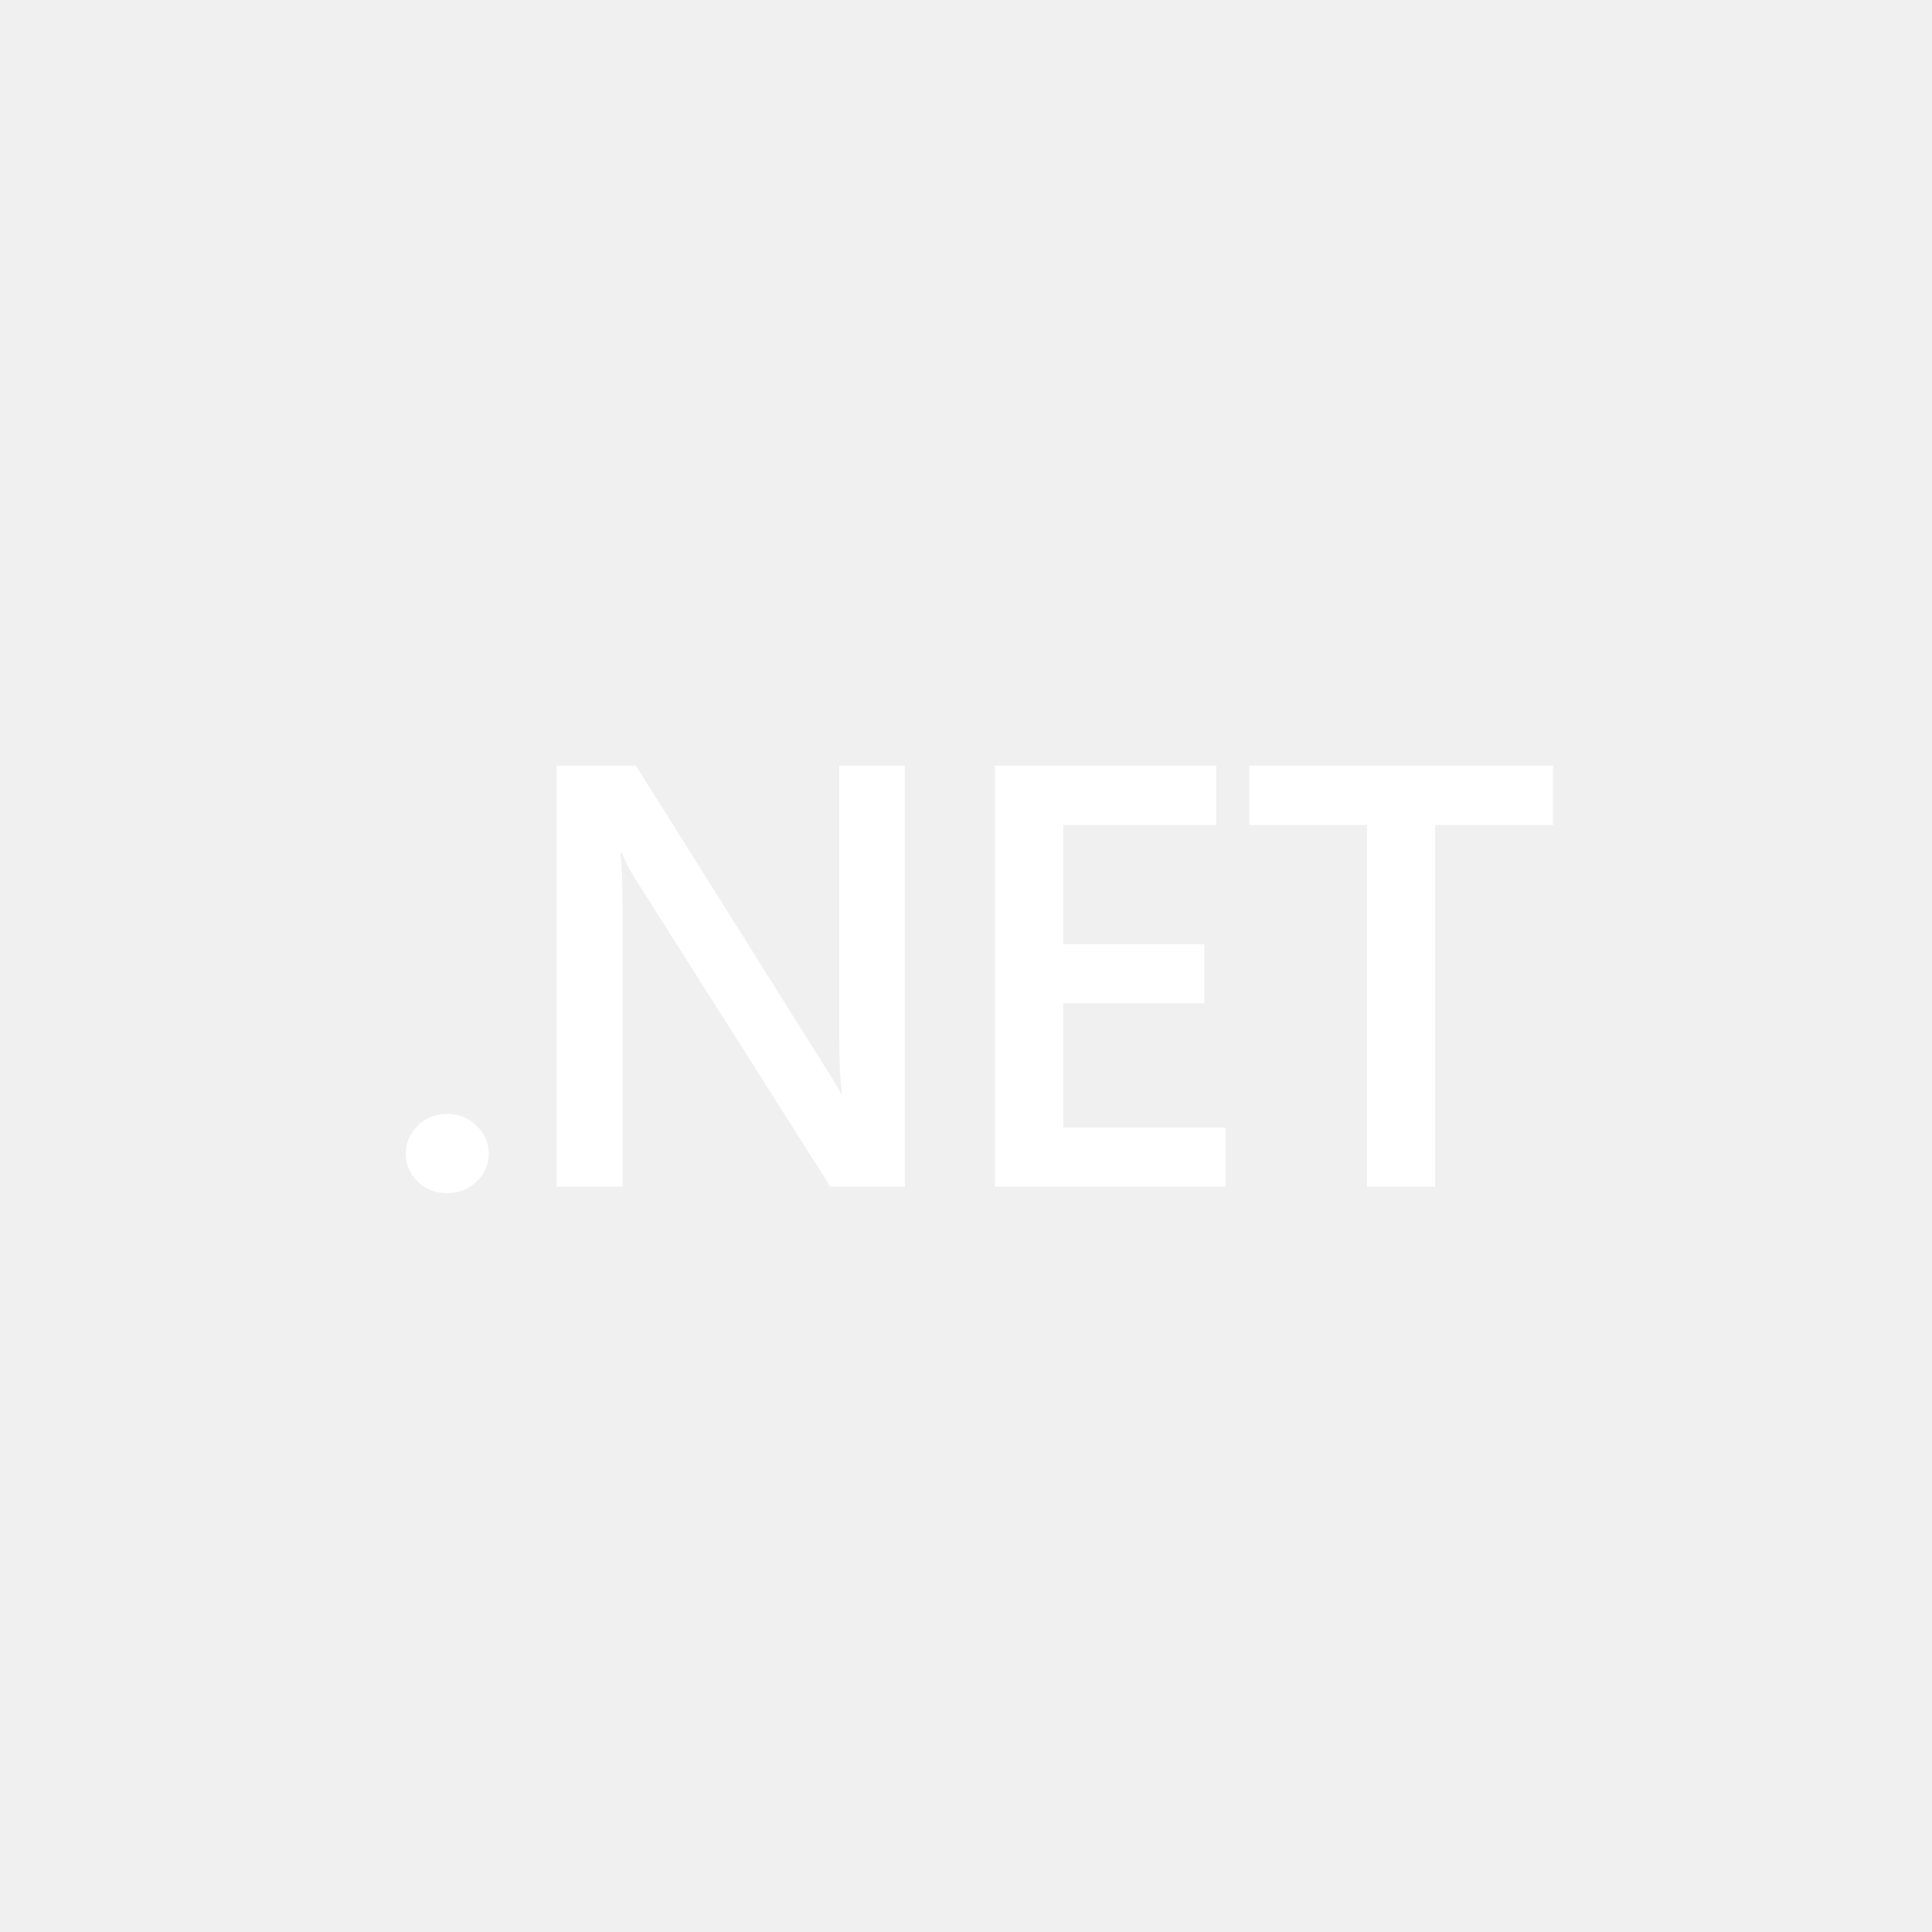
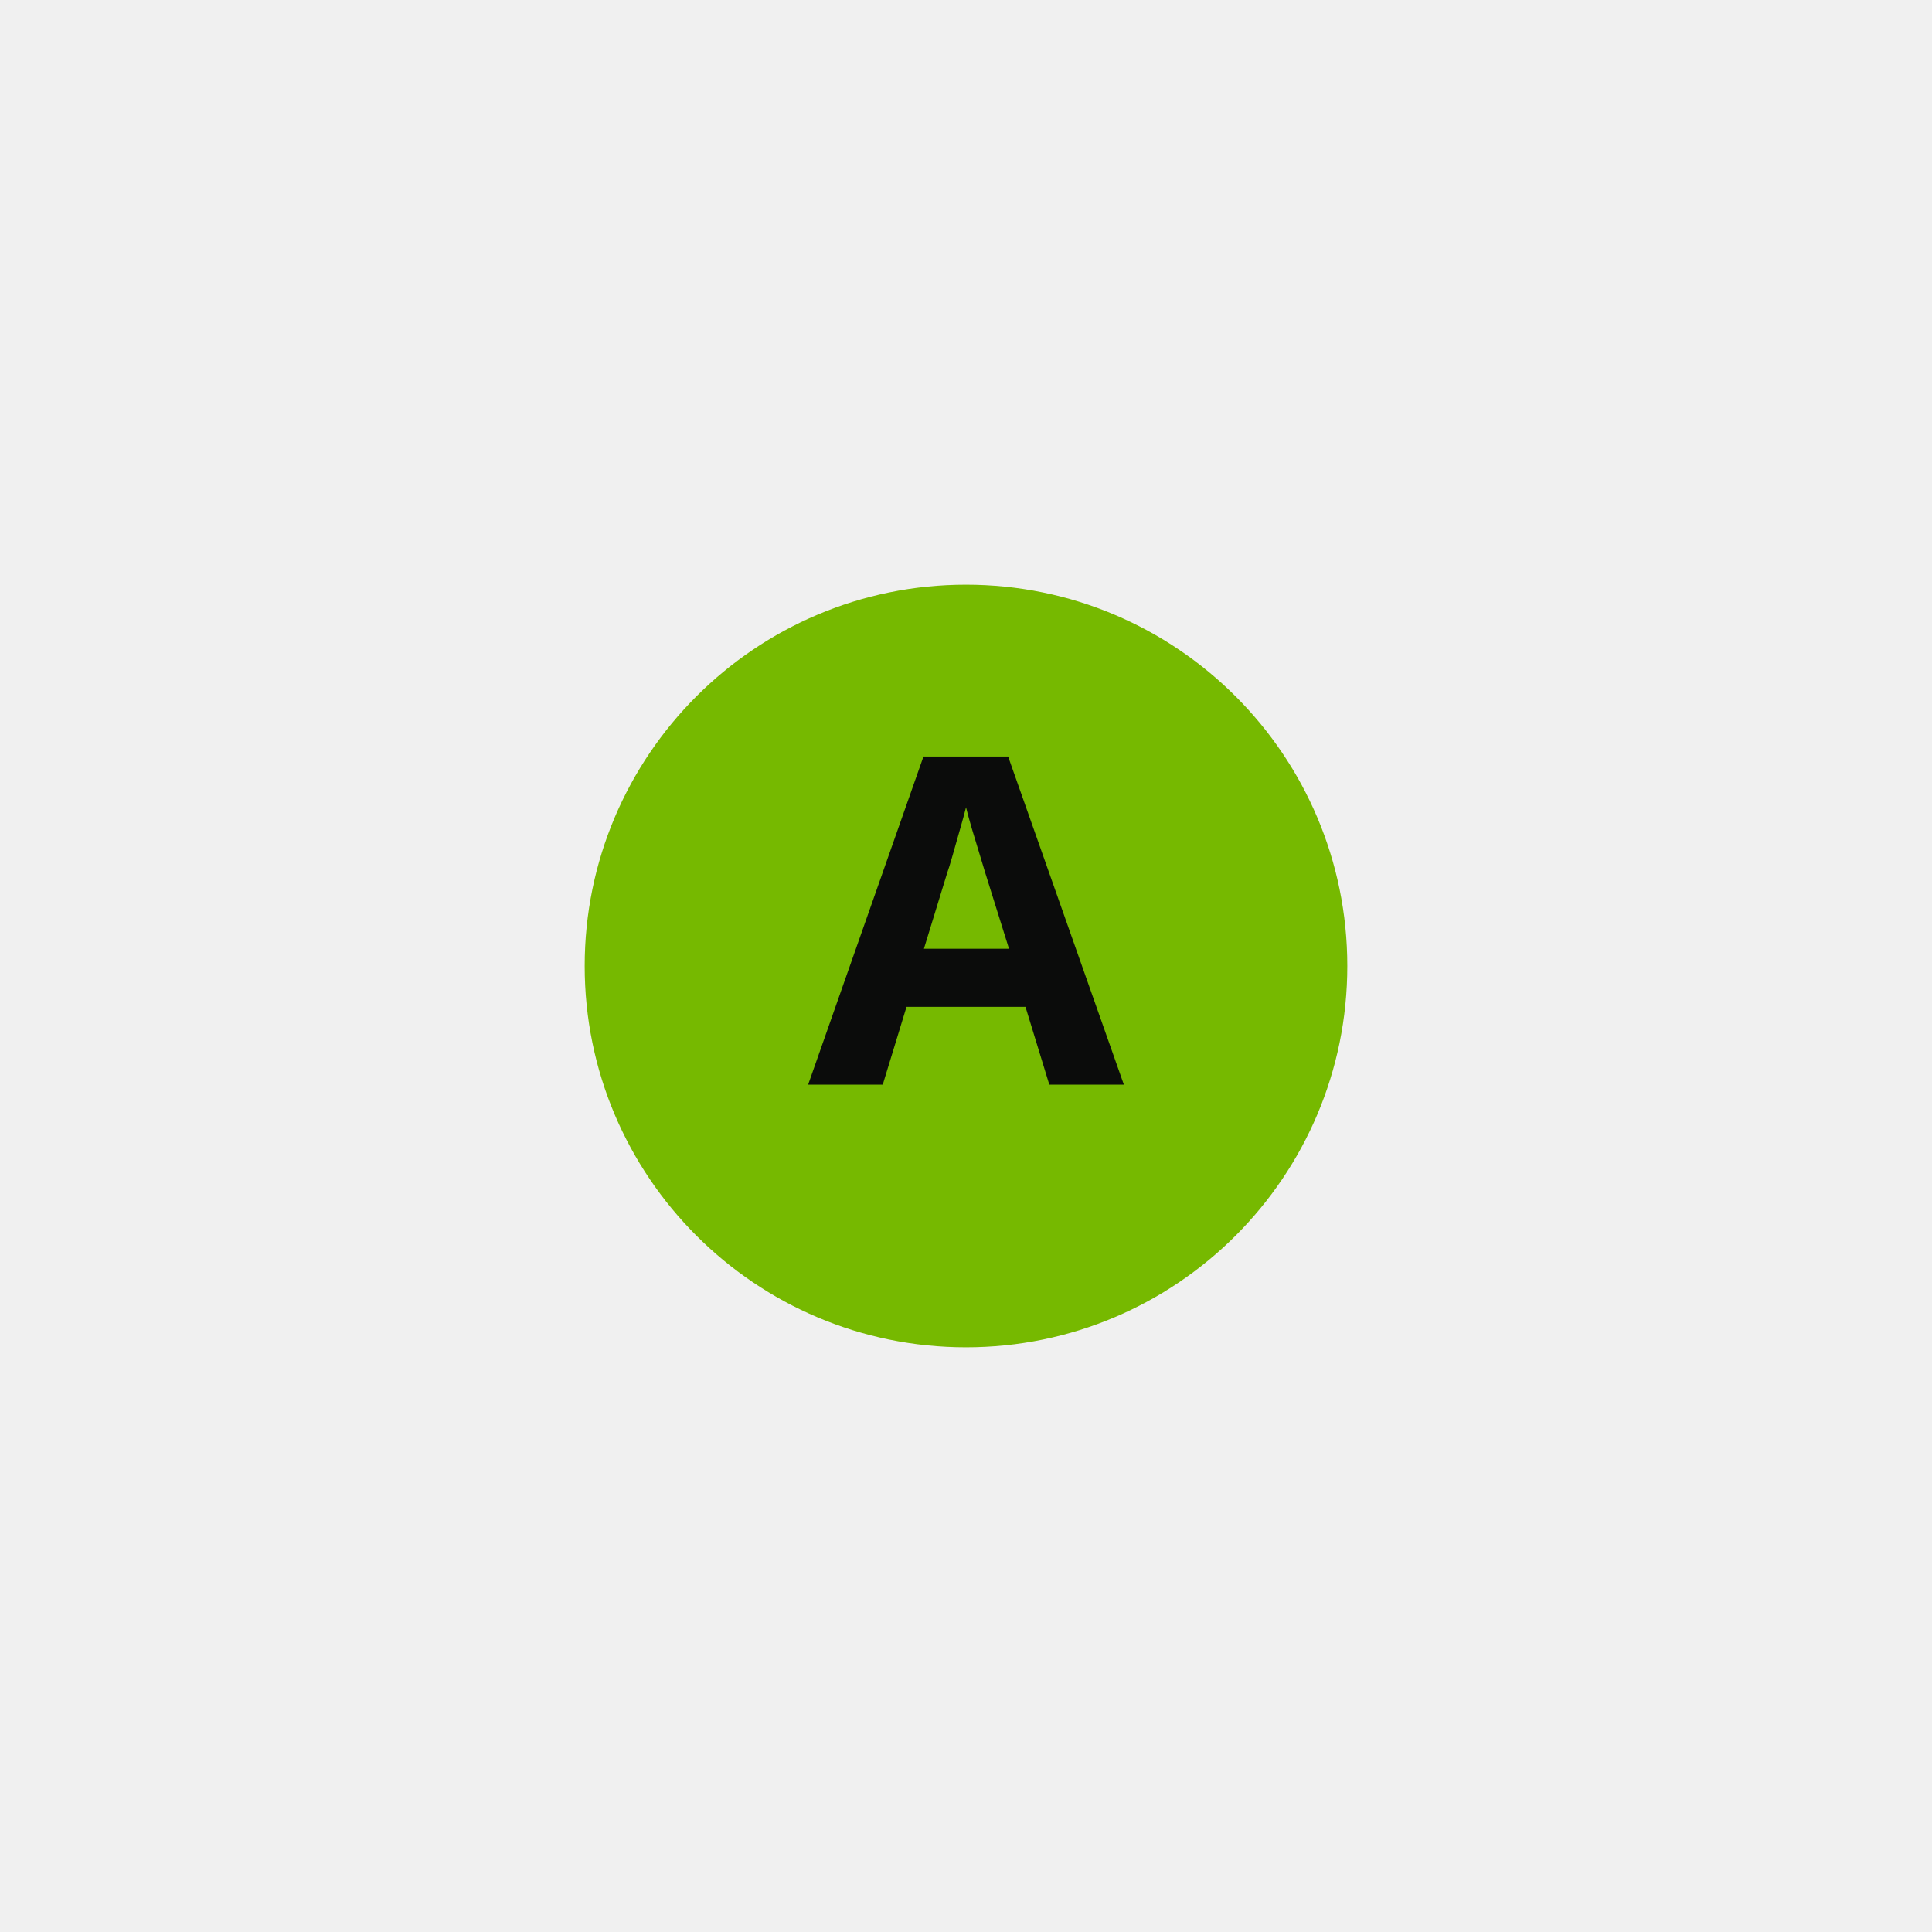
- <svg xmlns="http://www.w3.org/2000/svg" width="456" height="456" viewBox="0 0 456 456" version="1.1" xml:space="preserve" style="fill-rule:evenodd;clip-rule:evenodd;stroke-linejoin:round;stroke-miterlimit:2;">
-   <path d="m 105.5,281.609 c -2.703,0 -5.001,-0.9 -6.893,-2.702 -1.892,-1.848 -2.838,-4.042 -2.838,-6.582 0,-2.587 0.946,-4.804 2.838,-6.652 1.892,-1.848 4.19,-2.772 6.893,-2.772 2.748,0 5.068,0.924 6.96,2.772 1.937,1.848 2.906,4.064 2.906,6.652 0,2.54 -0.968,4.734 -2.906,6.582 -1.892,1.802 -4.212,2.702 -6.96,2.702 z" style="fill:#ffffff;fill-rule:nonzero;stroke-width:0.838" />
-   <path d="M 213.561,280.084 H 195.99 L 149.7,207.054 c -1.171,-1.848 -2.14,-3.765 -2.906,-5.751 h -0.406 c 0.361,2.125 0.541,6.675 0.541,13.65 v 65.132 h -15.543 v -99.36 h 18.719 l 44.737,71.298 c 1.892,2.957 3.109,4.989 3.649,6.098 h 0.27 c -0.45,-2.632 -0.676,-7.09 -0.676,-13.373 v -64.023 h 15.476 z" style="fill:#ffffff;fill-rule:nonzero;stroke-width:0.838" />
-   <path d="m 289.251,280.084 h -54.401 v -99.36 h 52.238 v 13.997 h -36.154 v 28.131 h 33.316 v 13.927 h -33.316 v 29.378 h 38.316 z" style="fill:#ffffff;fill-rule:nonzero;stroke-width:0.838" />
-   <path d="M 366.565,194.721 H 338.722 v 85.363 h -16.084 v -85.363 h -27.775 v -13.997 h 71.701 z" style="fill:#ffffff;fill-rule:nonzero;stroke-width:0.838" />
+ <svg xmlns="http://www.w3.org/2000/svg" width="456" height="456" viewBox="0 0 456 456" version="1.1">
+   <circle cx="228" cy="228" r="90" fill="#76B900" />
+   <text x="228" y="256" font-family="sans-serif" font-size="108" font-weight="bold" fill="#0B0C0B" text-anchor="middle">A</text>
</svg>
